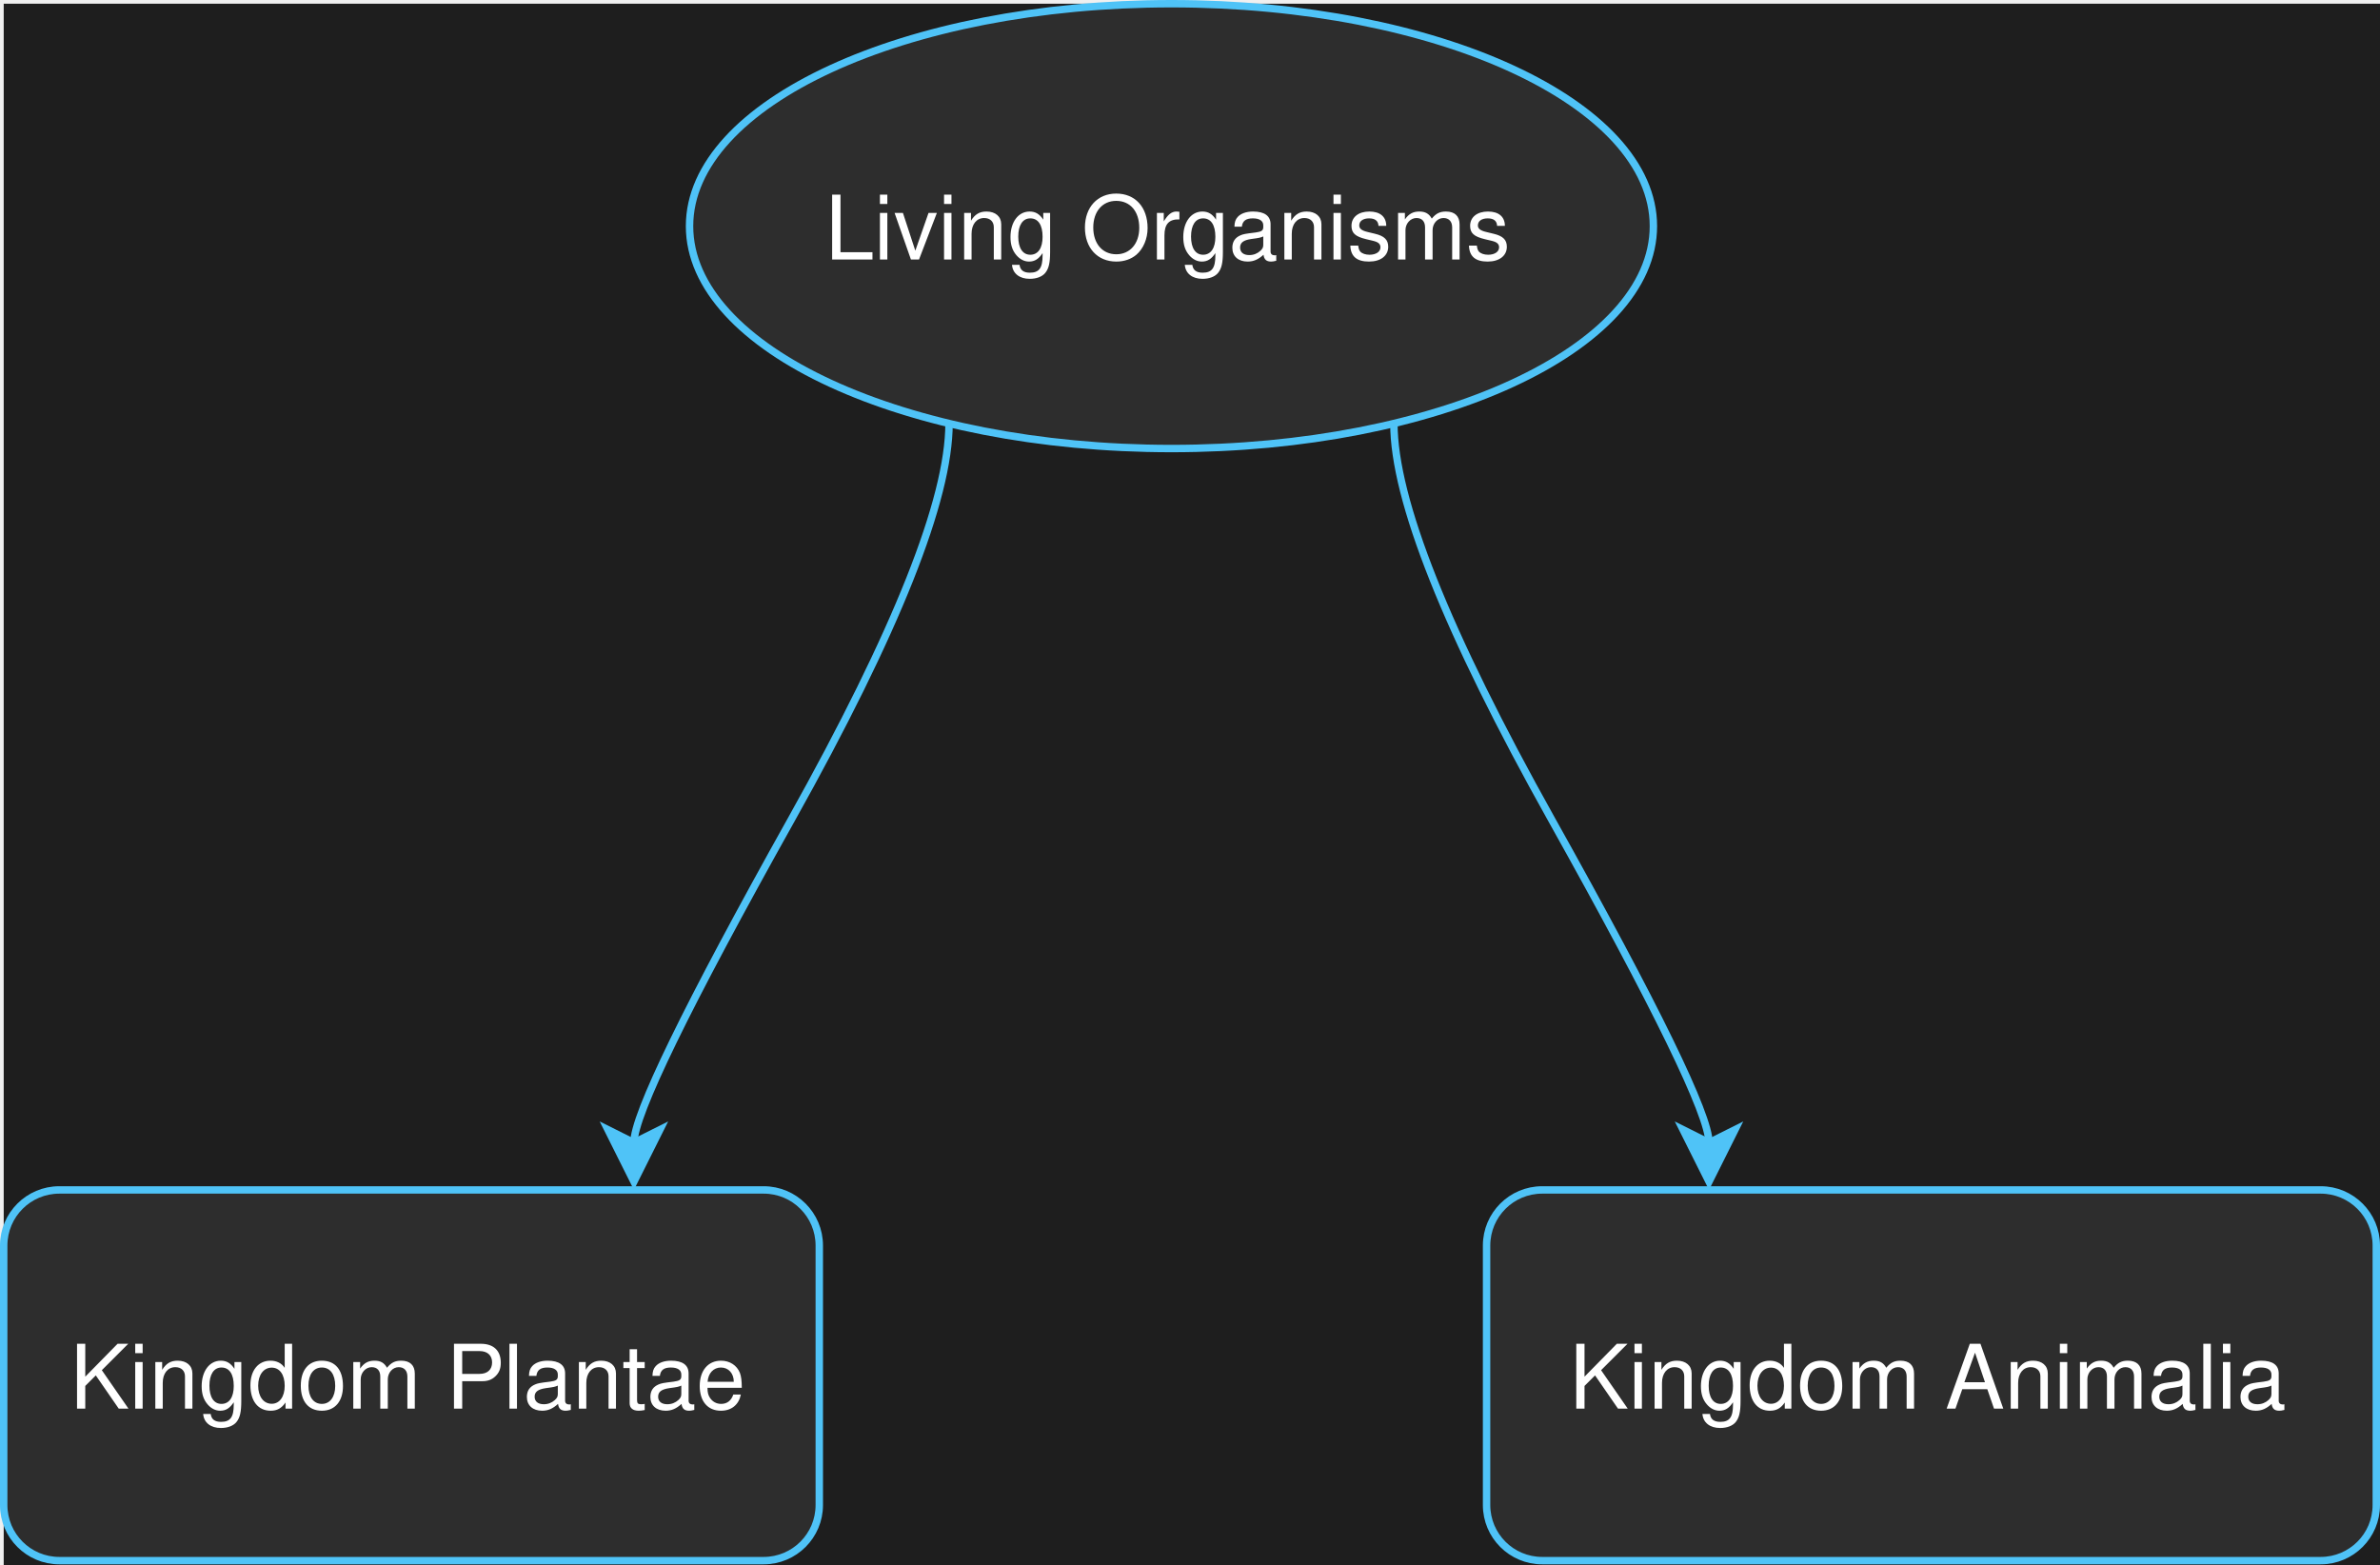
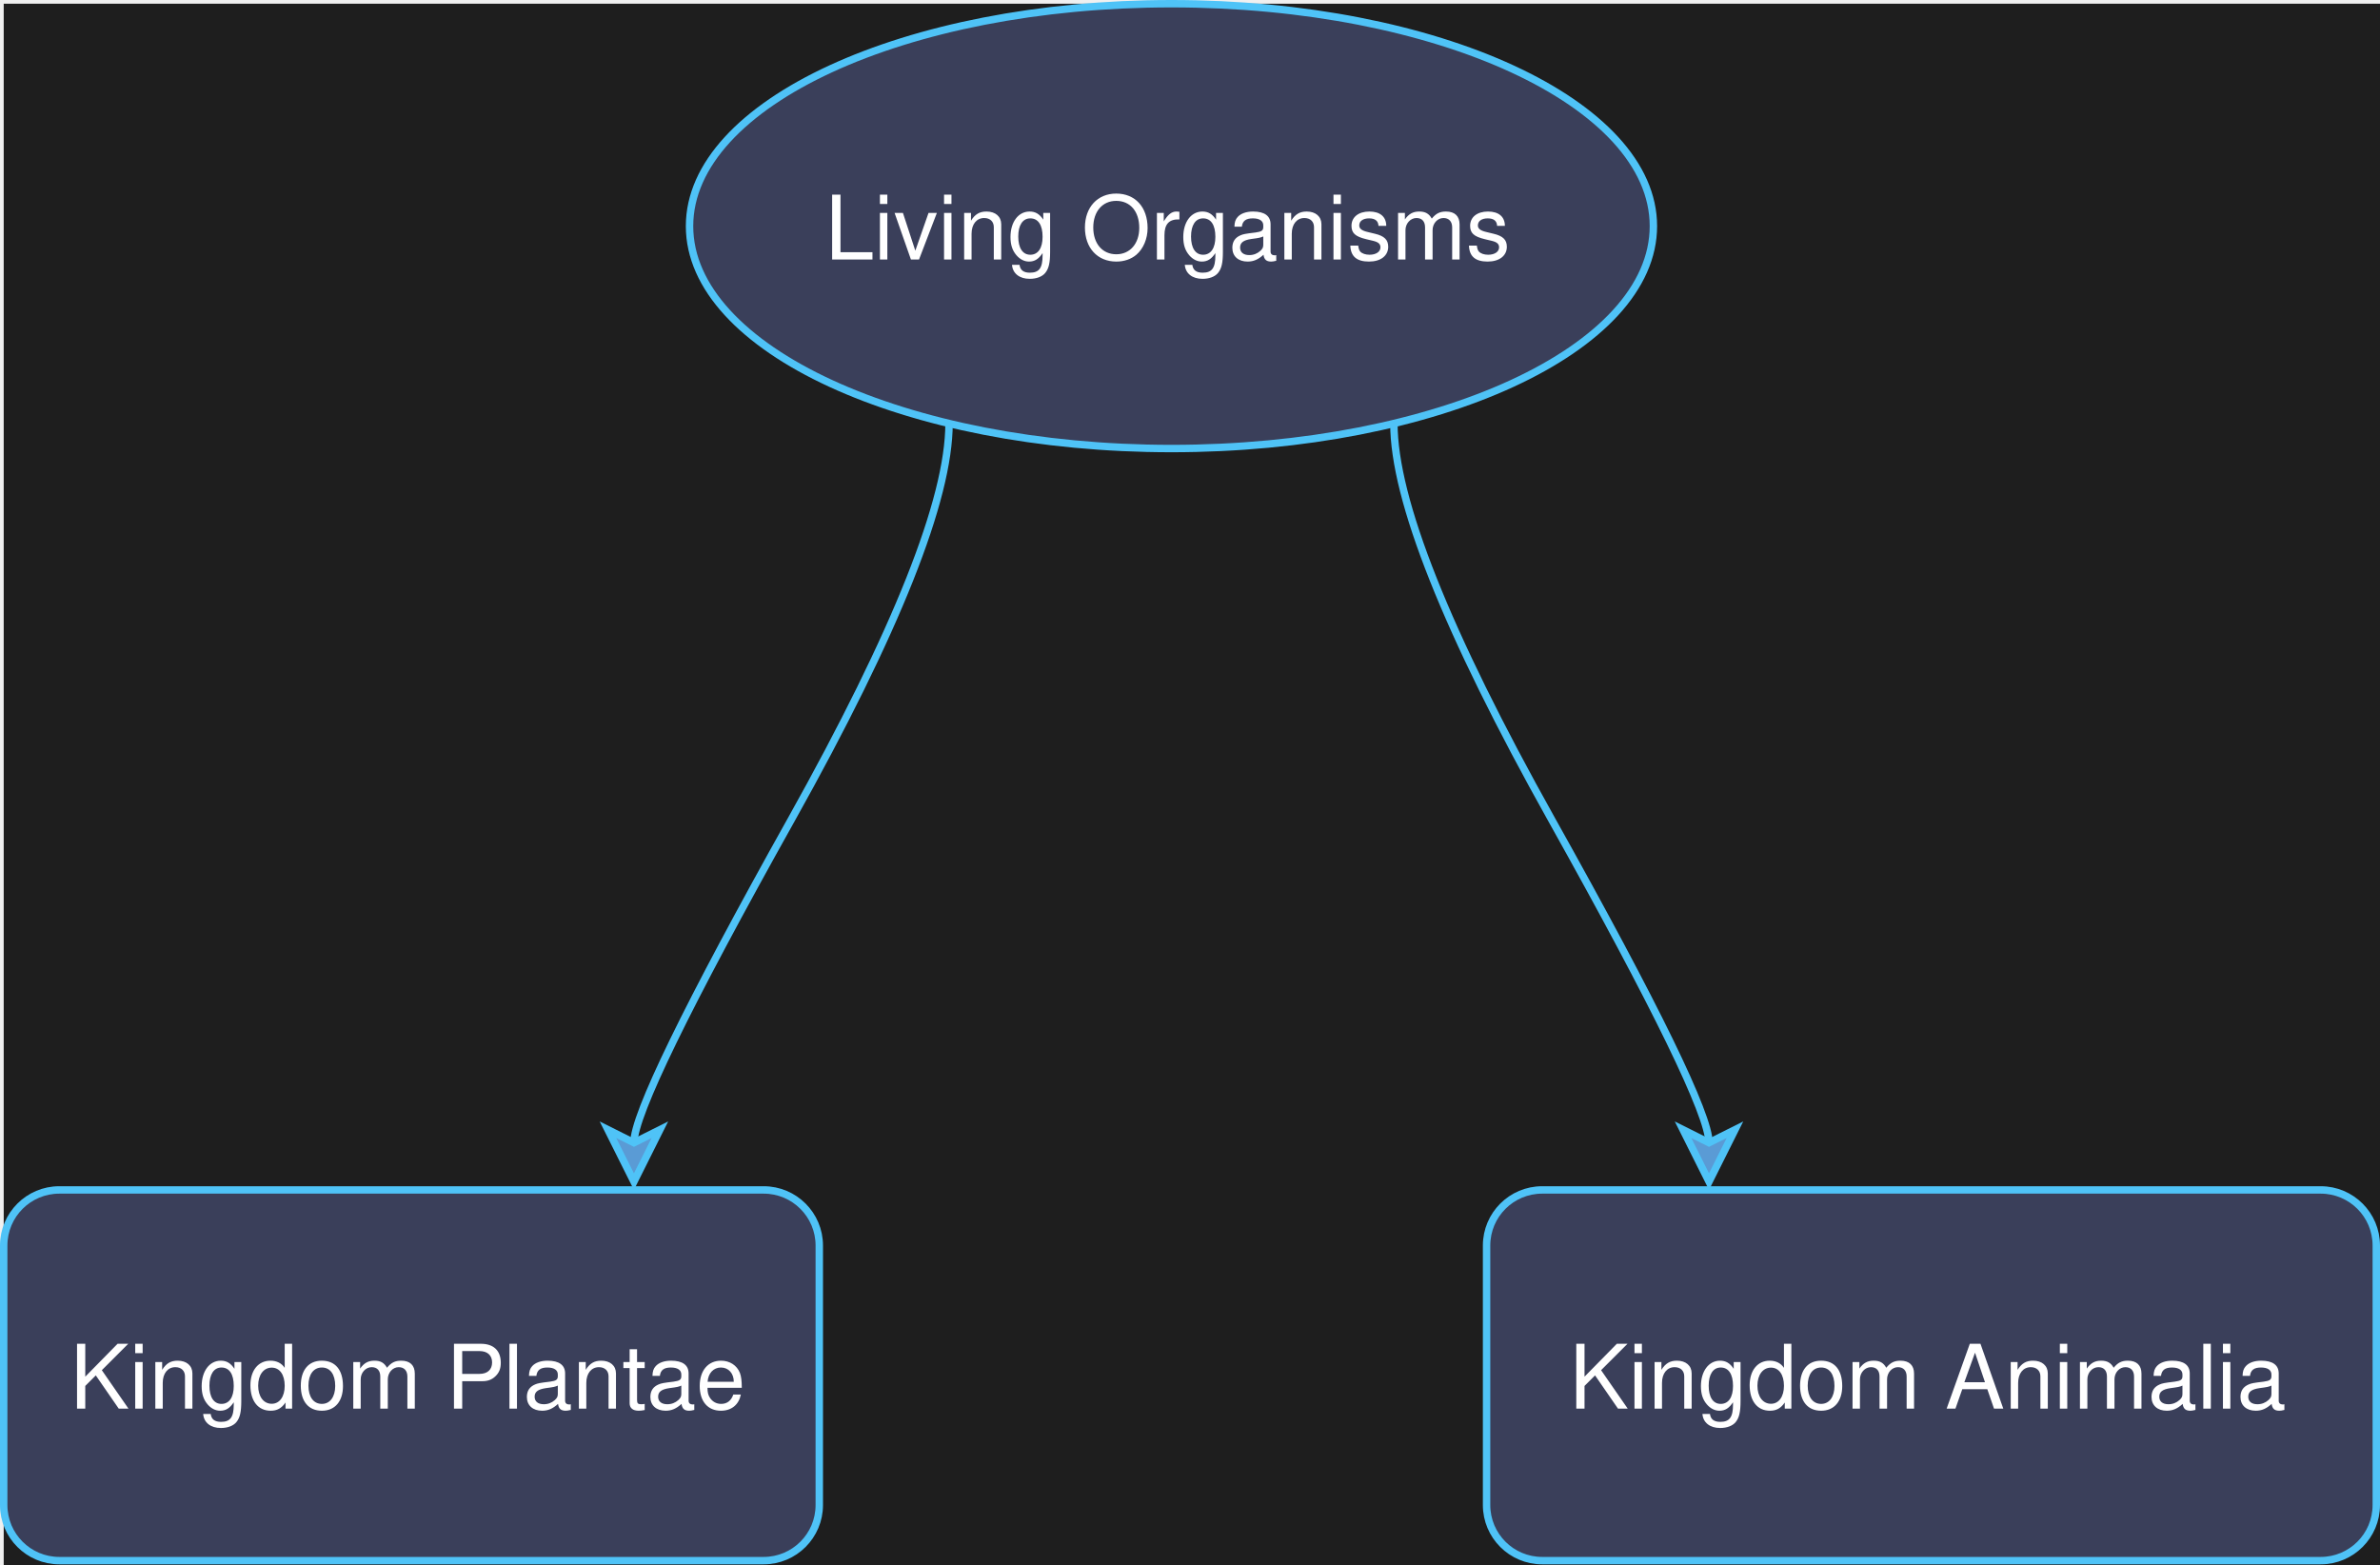
<svg xmlns="http://www.w3.org/2000/svg" version="1.1" width="321px" height="211px" viewBox="-0.5 -0.5 321 211" style="background-color: rgb(30, 30, 30);">
  <defs />
  <rect fill="#1E1E1E" width="100%" height="100%" x="0" y="0" />
  <g>
    <g data-cell-id="0">
      <g data-cell-id="1">
        <g data-cell-id="12">
          <g>
-             <ellipse cx="157.5" cy="30" rx="65" ry="30" fill="#2d2d2d" stroke="#4fc3f7" pointer-events="all" />
+             <ellipse cx="157.5" cy="30" rx="65" ry="30" fill="#3A3F5A" stroke="#4fc3f7" pointer-events="all" />
          </g>
          <g>
            <g fill="#FFFFFF" font-family="&quot;Helvetica&quot;" text-anchor="middle" font-size="12px">
              <text x="157" y="34.5">Living Organisms</text>
            </g>
          </g>
        </g>
        <g data-cell-id="13">
          <g>
-             <rect x="0" y="160" width="110" height="50" rx="7.5" ry="7.5" fill="#2d2d2d" stroke="#4fc3f7" pointer-events="all" />
+             <rect x="0" y="160" width="110" height="50" rx="7.5" ry="7.5" fill="#3A3F5A" stroke="#4fc3f7" pointer-events="all" />
          </g>
          <g>
            <g fill="#FFFFFF" font-family="&quot;Helvetica&quot;" text-anchor="middle" font-size="12px">
              <text x="54.5" y="189.5">Kingdom Plantae</text>
            </g>
          </g>
        </g>
        <g data-cell-id="14">
          <g>
            <path d="M 127.5 56.61 Q 127.5 72 106.25 110 Q 85 148 85 153.63" fill="none" stroke="#4fc3f7" stroke-miterlimit="10" pointer-events="stroke" />
-             <path d="M 85 158.88 L 81.5 151.88 L 85 153.63 L 88.5 151.88 Z" fill="#4fc3f7" stroke="#4fc3f7" stroke-miterlimit="10" pointer-events="all" />
+             <path d="M 85 158.88 L 81.5 151.88 L 85 153.63 L 88.5 151.88 Z" fill="#5A9BD5" stroke="#4fc3f7" stroke-miterlimit="10" pointer-events="all" />
          </g>
        </g>
        <g data-cell-id="15">
          <g>
-             <rect x="200" y="160" width="120" height="50" rx="7.5" ry="7.5" fill="#2d2d2d" stroke="#4fc3f7" pointer-events="all" />
+             <rect x="200" y="160" width="120" height="50" rx="7.5" ry="7.5" fill="#3A3F5A" stroke="#4fc3f7" pointer-events="all" />
          </g>
          <g>
            <g fill="#FFFFFF" font-family="&quot;Helvetica&quot;" text-anchor="middle" font-size="12px">
              <text x="259.5" y="189.5">Kingdom Animalia</text>
            </g>
          </g>
        </g>
        <g data-cell-id="16">
          <g>
            <path d="M 187.5 56.61 Q 187.5 72 208.75 110 Q 230 148 230 153.63" fill="none" stroke="#4fc3f7" stroke-miterlimit="10" pointer-events="stroke" />
-             <path d="M 230 158.88 L 226.5 151.88 L 230 153.63 L 233.5 151.88 Z" fill="#4fc3f7" stroke="#4fc3f7" stroke-miterlimit="10" pointer-events="all" />
+             <path d="M 230 158.88 L 226.5 151.88 L 230 153.63 L 233.5 151.88 Z" fill="#5A9BD5" stroke="#4fc3f7" stroke-miterlimit="10" pointer-events="all" />
          </g>
        </g>
      </g>
    </g>
  </g>
</svg>
